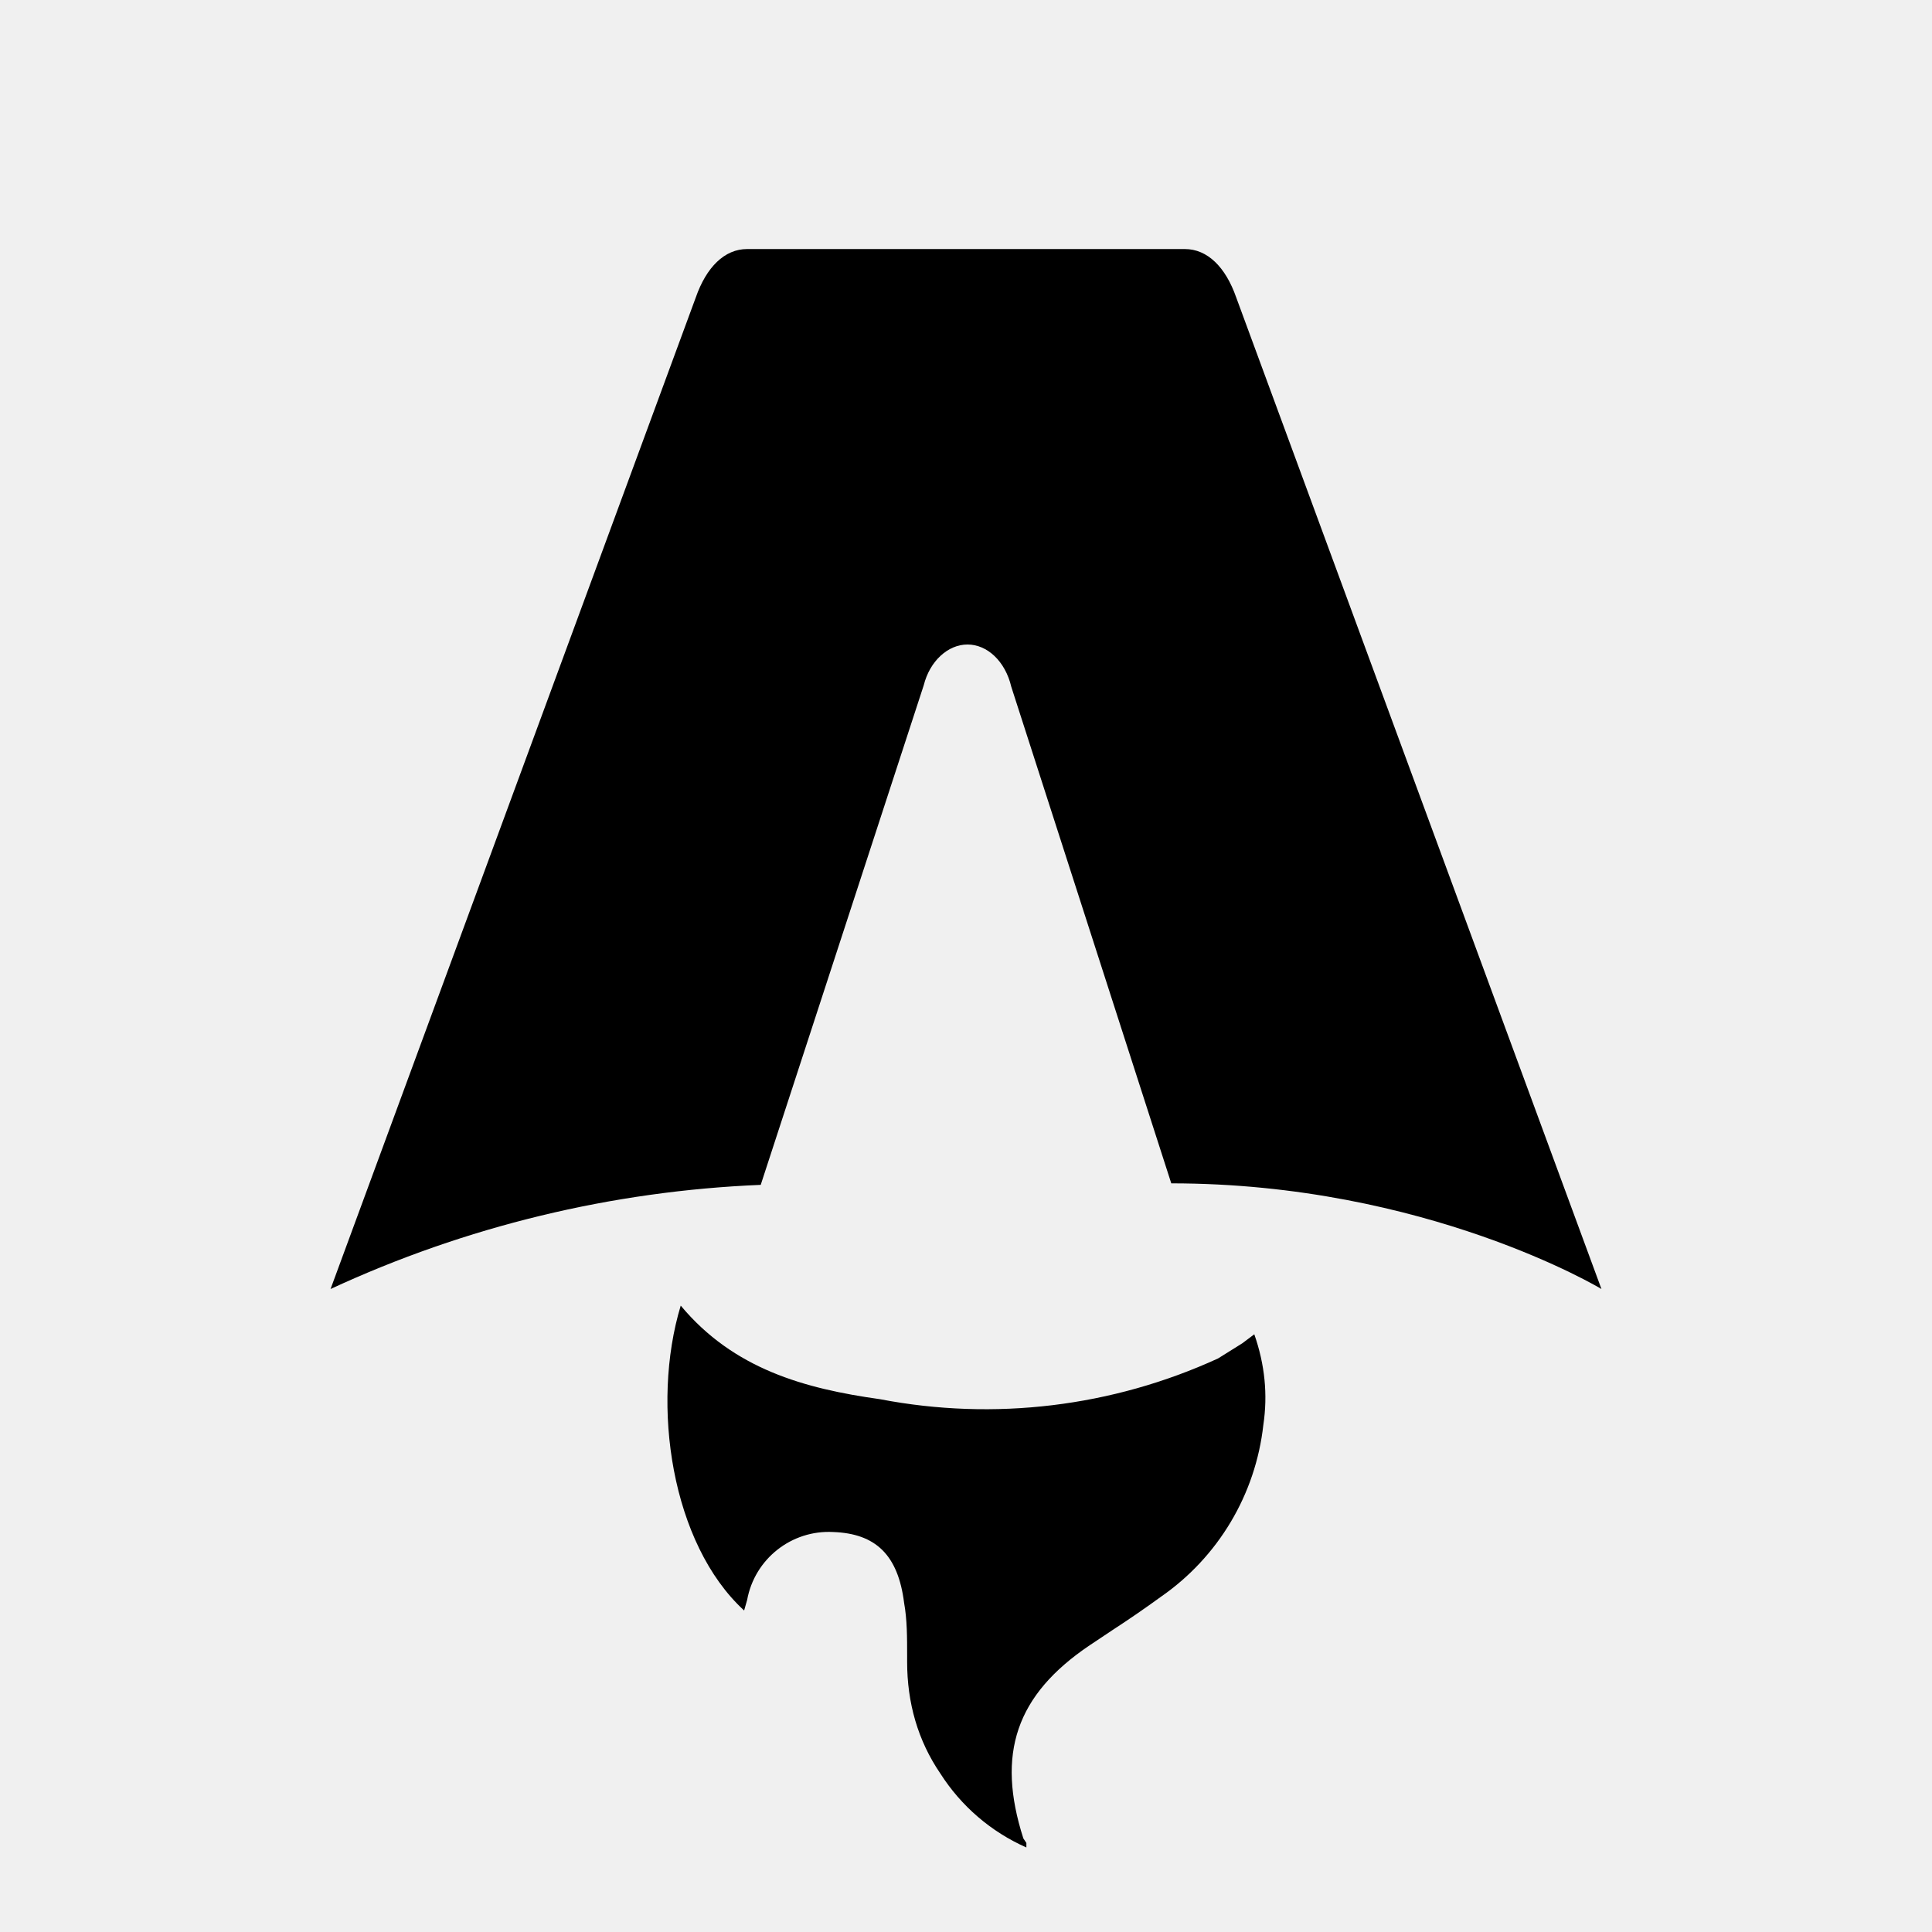
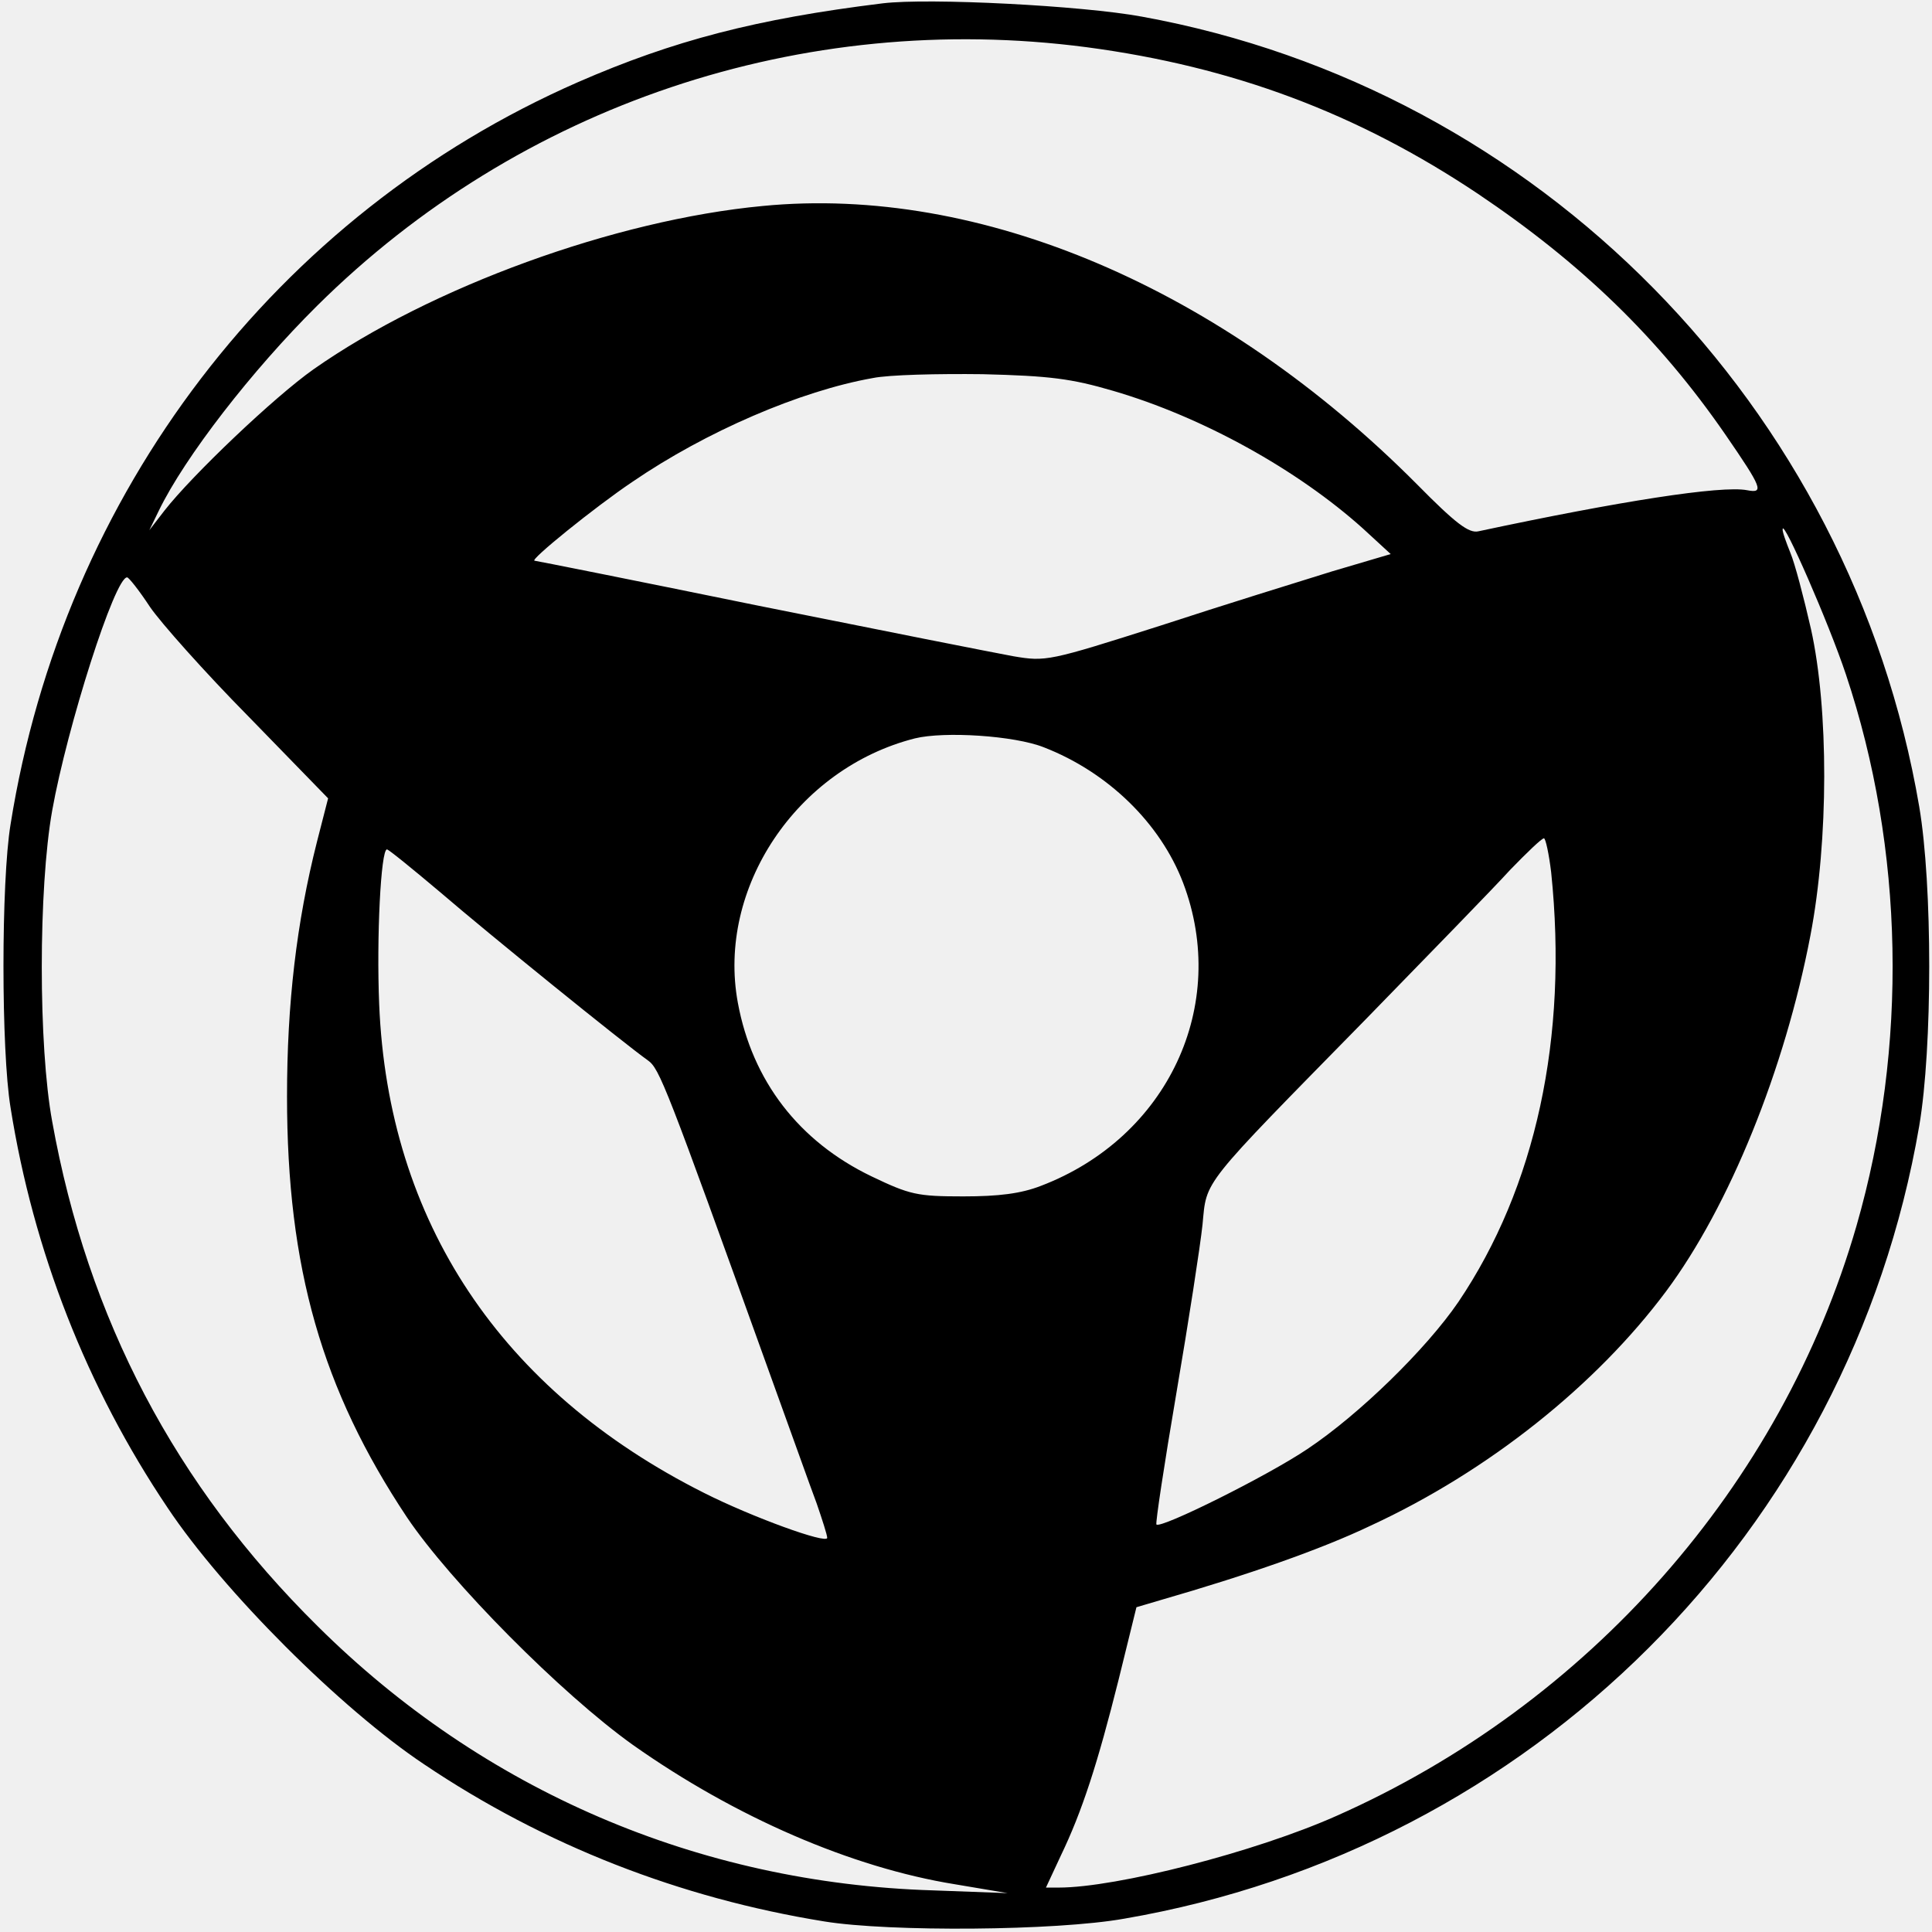
- <svg xmlns="http://www.w3.org/2000/svg" fill="none" viewBox="0 0 128 128">
-   <path d="M50.4 78.5a75.1 75.1 0 0 0-28.5 6.9l24.2-65.7c.7-2 1.9-3.2 3.4-3.2h29c1.5 0 2.7 1.2 3.4 3.2l24.2 65.7s-11.6-7-28.5-7L67 45.5c-.4-1.7-1.6-2.8-2.9-2.8-1.3 0-2.5 1.1-2.9 2.7L50.4 78.5Zm-1.1 28.2Zm-4.2-20.2c-2 6.6-.6 15.8 4.2 20.2a17.5 17.5 0 0 1 .2-.7 5.5 5.5 0 0 1 5.7-4.5c2.8.1 4.3 1.5 4.7 4.7.2 1.1.2 2.3.2 3.5v.4c0 2.7.7 5.2 2.2 7.4a13 13 0 0 0 5.7 4.9v-.3l-.2-.3c-1.8-5.6-.5-9.5 4.4-12.8l1.5-1a73 73 0 0 0 3.2-2.2 16 16 0 0 0 6.8-11.4c.3-2 .1-4-.6-6l-.8.6-1.6 1a37 37 0 0 1-22.4 2.7c-5-.7-9.7-2-13.2-6.2Z" />
-   <style>
-         path { fill: #000; }
-         @media (prefers-color-scheme: dark) {
-             path { fill: #FFF; }
-         }
-     </style>
+ <svg xmlns="http://www.w3.org/2000/svg" version="1.0" width="348pt" height="348pt" viewBox="0 0 348 348" preserveAspectRatio="xMidYMid meet">
+   <g transform="translate(0,348) scale(0.1,-0.1)" fill="#000000" stroke="none">
+     <path d="M1590 3474 c-228 -28 -377 -67 -549 -142 -543 -238 -927 -740 -1022 -1337 -17 -103 -17 -407 0 -510 41 -258 137 -504 283 -721 100 -150 312 -362 462 -462 217 -146 461 -241 721 -283 117 -19 417 -17 540 5 734 126 1307 698 1432 1428 24 141 24 434 0 575 -123 721 -685 1293 -1400 1423 -108 20 -384 34 -467 24z m367 -79 c264 -35 488 -119 705 -264 186 -125 326 -260 446 -434 66 -96 70 -106 39 -100 -46 9 -231 -20 -484 -74 -17 -4 -41 14 -110 84 -352 354 -787 540 -1179 502 -266 -25 -598 -146 -809 -294 -71 -50 -219 -191 -269 -255 l-27 -35 17 35 c47 97 168 253 285 369 365 362 874 533 1386 466z m48 -619 c161 -47 332 -142 450 -248 l50 -46 -105 -31 c-58 -18 -197 -61 -310 -98 -201 -64 -206 -65 -265 -55 -33 6 -240 47 -459 91 -220 45 -401 81 -403 81 -11 0 109 97 176 142 133 91 303 164 433 187 29 6 118 8 198 7 121 -3 160 -8 235 -30z m1320 -511 c105 -314 112 -670 19 -993 -135 -468 -483 -862 -937 -1063 -146 -65 -396 -129 -500 -129 l-23 0 27 58 c38 79 66 165 104 317 l32 130 44 13 c156 45 288 91 378 134 212 98 406 253 532 422 114 153 214 400 260 641 33 172 33 408 1 552 -13 57 -29 118 -37 137 -8 20 -15 39 -14 43 1 18 83 -169 114 -262z m-3055 122 c19 -28 99 -118 178 -198 l143 -147 -20 -78 c-37 -146 -54 -292 -54 -459 0 -309 63 -528 216 -758 78 -116 278 -318 407 -410 184 -130 394 -221 580 -251 l95 -16 -135 5 c-422 13 -810 180 -1108 476 -256 253 -414 553 -478 909 -25 136 -25 419 0 560 27 151 113 421 135 420 3 0 22 -24 41 -53z m1610 -253 c116 -45 210 -137 251 -244 84 -221 -28 -459 -256 -546 -36 -14 -76 -19 -140 -19 -83 0 -96 3 -165 36 -131 63 -215 172 -241 313 -38 206 106 422 319 476 53 13 179 5 232 -16z m914 -225 c31 -298 -28 -568 -167 -774 -58 -85 -179 -203 -272 -265 -71 -48 -264 -144 -272 -136 -2 2 14 108 36 237 22 129 43 265 47 303 8 82 -6 64 295 371 113 116 230 236 259 268 30 31 57 57 61 57 3 0 9 -28 13 -61z m-2000 -37 c86 -74 328 -270 373 -302 21 -15 32 -43 218 -560 37 -102 75 -209 86 -238 10 -29 19 -57 19 -62 0 -12 -137 38 -222 81 -366 184 -569 489 -585 880 -5 120 3 279 14 279 3 0 46 -35 97 -78z" />
+   </g>
</svg>
